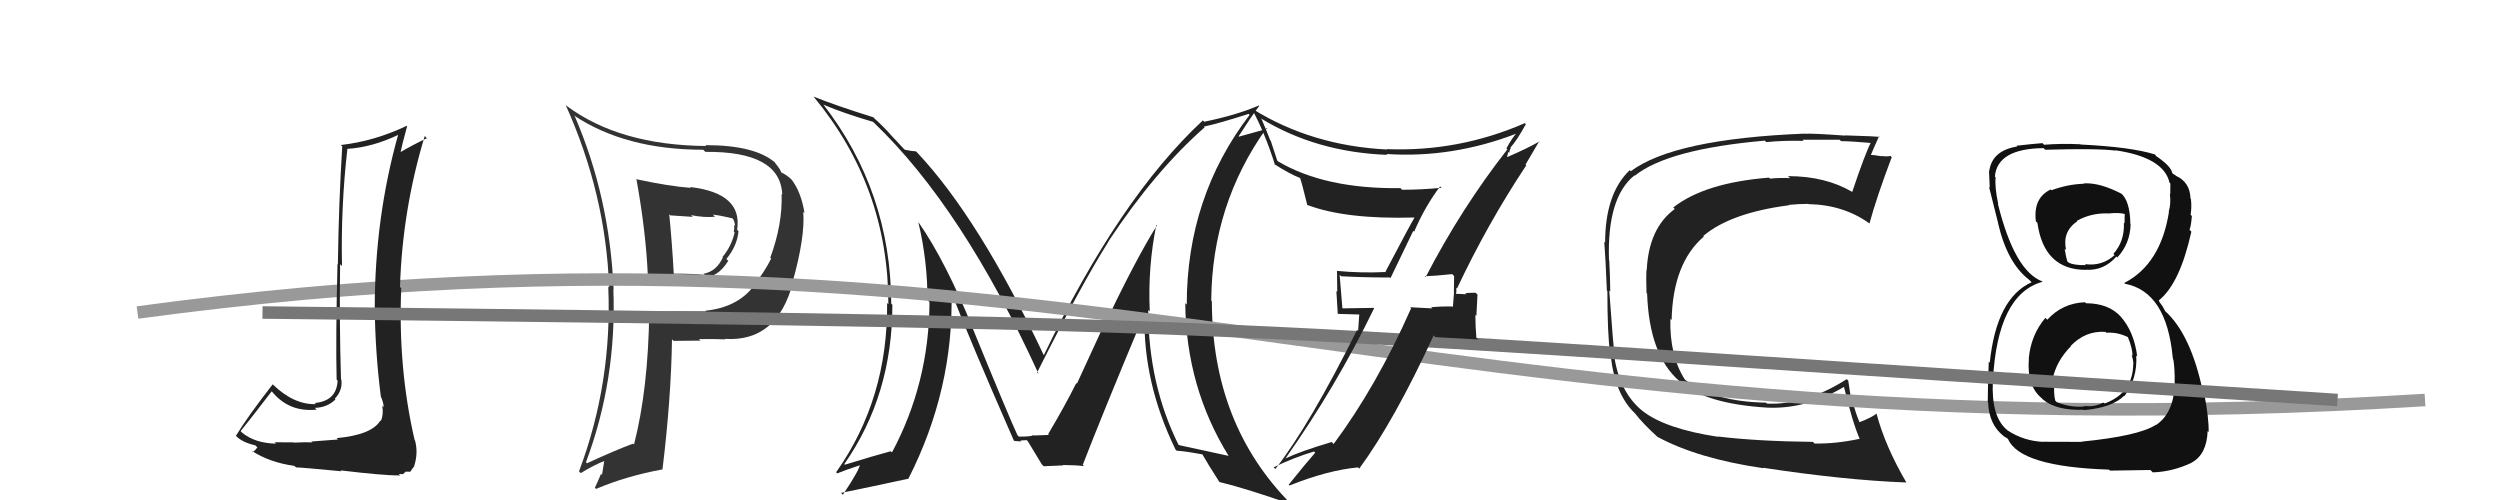
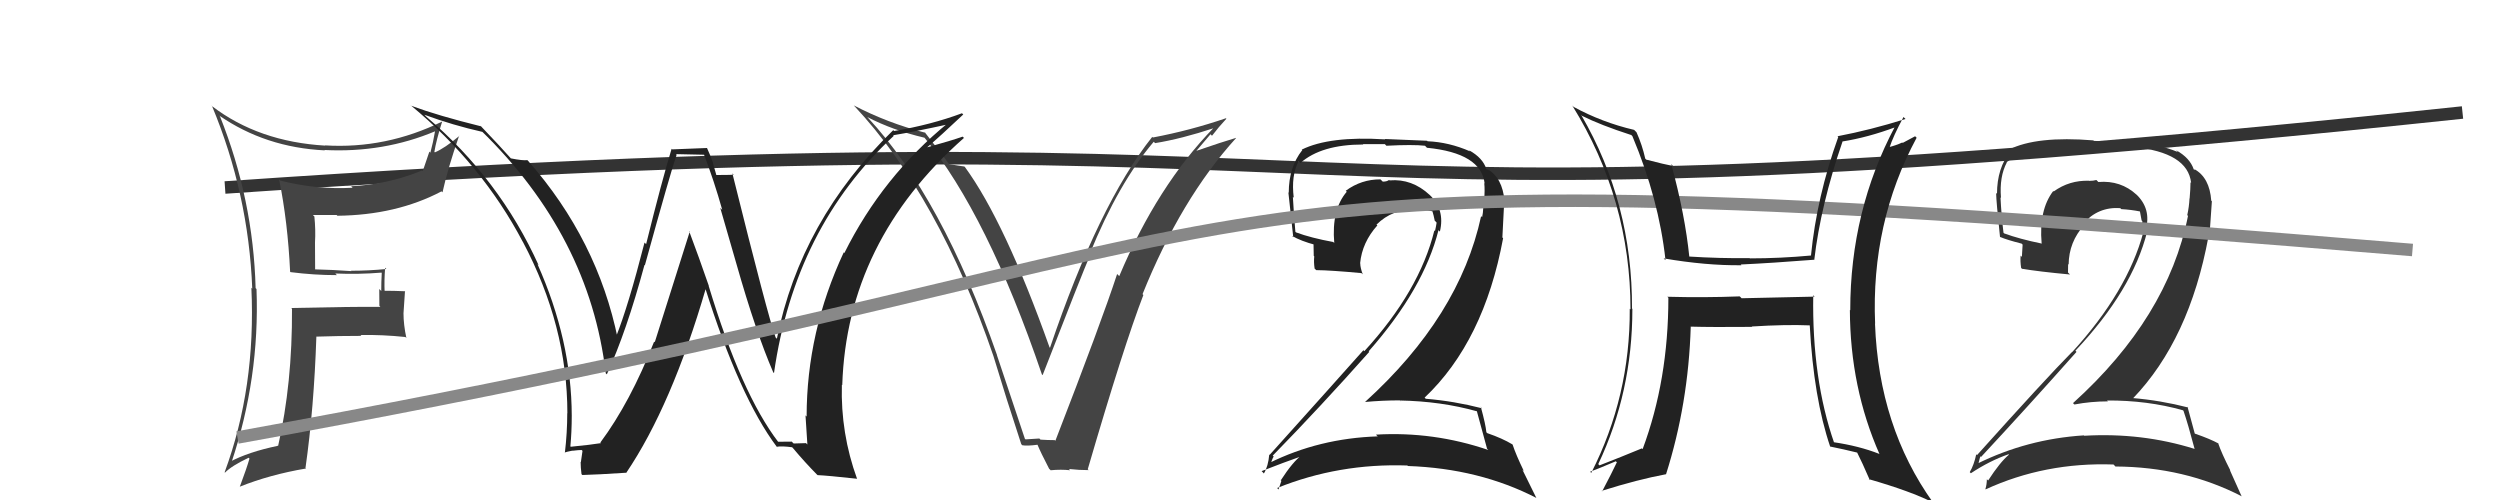
<svg xmlns="http://www.w3.org/2000/svg" width="200" height="40" viewBox="0,0,200,40">
-   <path fill="#222" d="M137.37 34.84L137.55 35.02L137.48 34.95Q133.22 34.31 131.40 32.87L131.38 32.86L131.43 32.90Q129.54 31.39 129.12 28.38L129.10 28.36L129.18 28.44Q129.08 28.00 128.74 23.24L128.72 23.22L128.82 23.32Q128.81 22.10 128.74 20.84L128.90 21.01L128.72 20.83Q128.55 15.79 130.76 14.03L130.77 14.04L130.78 14.06Q133.42 11.93 141.19 11.25L141.18 11.24L141.31 11.37Q142.65 11.23 144.29 11.27L144.19 11.17L144.20 11.18Q144.20 11.18 147.17 11.18L147.15 11.16L147.28 11.29Q148.13 11.30 149.84 11.45L149.81 11.42L149.71 11.32Q149.21 12.27 148.18 15.35L148.13 15.30L148.19 15.36Q146.04 14.09 143.04 14.09L143.10 14.15L143.20 14.25Q142.40 14.21 141.60 14.29L141.57 14.26L141.52 14.21Q136.37 14.62 133.86 16.60L133.96 16.70L133.98 16.72Q131.90 18.25 131.74 21.60L131.83 21.69L131.72 21.57Q131.68 22.19 131.72 23.44L131.81 23.53L131.77 23.50Q131.94 28.39 134.34 30.48L134.25 30.39L134.36 30.50Q136.40 32.31 141.38 32.61L141.48 32.71L141.38 32.61Q144.49 32.75 147.50 30.96L147.53 30.99L147.53 30.99Q148.19 33.78 148.79 35.15L148.71 35.06L148.75 35.11Q146.80 35.52 145.16 35.48L145.02 35.33L145.03 35.35Q140.56 35.30 137.44 34.92ZM152.51 38.60L152.49 38.58L152.51 38.60Q150.80 35.67 150.12 33.08L150.07 33.04L150.12 33.09Q149.74 33.40 148.75 33.78L148.74 33.77L148.77 33.80Q148.42 32.98 148.23 32.15L148.10 32.02L147.86 30.45L147.74 30.33Q144.49 32.41 141.37 32.29L141.43 32.35L141.28 32.21Q137.15 32.15 134.83 30.40L134.84 30.41L134.78 30.35Q133.56 28.44 133.63 25.51L133.72 25.59L133.73 25.60Q133.83 21.06 136.30 18.93L136.34 18.96L136.26 18.88Q138.44 17.03 143.12 16.42L143.21 16.51L143.10 16.39Q143.92 16.31 144.65 16.31L144.61 16.27L144.67 16.33Q147.50 16.38 149.59 17.90L149.46 17.77L149.56 17.87Q150.12 15.80 151.34 12.57L151.31 12.55L151.24 12.47Q151.04 12.54 150.49 12.48L150.41 12.41L150.51 12.50Q149.90 12.39 149.63 12.39L149.57 12.32L149.66 12.42Q149.87 11.90 150.32 10.91L150.27 10.86L150.38 10.96Q150.09 10.90 147.60 10.83L147.60 10.83L147.62 10.85Q145.01 10.66 144.36 10.70L144.37 10.71L144.35 10.69Q133.92 11.11 130.46 13.70L130.49 13.72L130.38 13.61Q128.41 15.49 128.41 19.42L128.47 19.47L128.34 19.34Q128.44 20.54 128.55 23.25L128.52 23.21L128.59 23.29Q128.59 26.71 128.82 28.42L128.90 28.51L128.86 28.47Q129.20 31.55 130.80 33.07L130.89 33.16L130.80 33.07Q131.39 33.85 132.65 35.00L132.54 34.89L132.60 34.95Q135.84 36.70 141.09 37.46L141.14 37.51L141.05 37.42Q147.52 38.41 152.51 38.60Z" />
-   <path fill="#333" d="M50.96 14.41L50.95 14.39L50.92 14.37Q51.67 18.51 51.83 22.09L51.86 22.12L51.92 22.18Q53.03 22.27 54.10 22.27L54.16 22.33L56.29 22.25L56.21 22.17Q57.38 22.27 58.26 20.87L58.18 20.79L58.11 20.72Q58.97 19.68 59.08 18.50L59.06 18.47L58.97 18.38Q59.43 15.45 55.20 14.96L55.20 14.96L55.27 15.03Q53.51 14.90 50.88 14.33ZM52.01 25.01L52.03 25.03L51.94 24.94Q51.86 31.15 50.72 35.56L50.78 35.62L50.65 35.49Q49.28 35.99 46.96 37.06L46.89 36.99L46.88 36.97Q49.34 30.41 49.07 23.14L48.97 23.04L49.09 23.16Q48.77 15.76 45.99 9.32L46.05 9.38L45.89 9.22Q50.02 11.98 56.26 11.98L56.41 12.13L56.43 12.15Q62.43 12.09 62.58 15.56L62.54 15.52L62.53 15.51Q62.61 17.95 61.62 20.62L61.71 20.70L61.69 20.69Q61.19 21.71 60.24 22.93L60.37 23.06L60.25 22.94Q58.97 24.59 56.42 24.86L56.44 24.87L56.47 24.91Q54.18 24.90 51.94 24.94ZM58.16 27.28L58.08 27.20L57.99 27.11Q62.18 27.38 63.44 22.58L63.48 22.62L63.41 22.55Q64.42 18.95 64.26 16.94L64.35 17.03L64.36 17.03Q64.09 15.36 63.33 14.37L63.39 14.42L63.37 14.41Q62.97 14.01 62.48 13.78L62.63 13.93L62.47 13.77Q62.54 13.69 61.93 12.93L61.97 12.96L62.00 13.00Q60.39 11.61 56.43 11.61L56.45 11.63L56.50 11.68Q49.55 11.62 45.32 8.46L45.37 8.51L45.25 8.39Q48.46 15.52 48.73 22.98L48.79 23.05L48.66 22.92Q48.99 30.63 46.32 37.71L46.41 37.80L46.46 37.85Q47.52 37.19 48.51 36.81L48.37 36.68L48.16 37.99L48.08 37.91Q47.86 38.45 47.59 39.02L47.68 39.11L47.69 39.11Q50.12 38.08 53.01 37.55L52.87 37.41L53.00 37.54Q53.69 31.87 53.76 27.15L53.94 27.32L53.89 27.27Q55.05 27.25 56.04 27.25L55.86 27.08L55.91 27.13Q57.23 27.11 58.03 27.15ZM57.15 17.29L57.21 17.35L57.03 17.17Q57.59 17.23 58.58 17.46L58.69 17.57L58.66 17.54Q58.78 17.78 58.82 18.08L58.77 18.03L58.72 17.98Q58.77 18.26 58.70 18.53L58.64 18.47L58.77 18.60Q58.52 19.69 57.80 20.56L57.95 20.72L57.83 20.59Q57.32 21.71 56.29 21.90L56.21 21.83L56.38 22.00Q55.55 21.89 53.92 21.89L53.94 21.92L53.90 21.88Q53.77 19.50 53.54 17.14L53.63 17.23L55.43 17.35L55.28 17.21Q56.33 17.42 57.21 17.34Z" />
-   <path fill="#222" d="M92.65 18.12L92.68 18.15L92.56 18.03Q90.81 20.81 88.15 26.45L88.12 26.42L86.15 30.70L86.10 30.65Q85.18 32.50 83.84 34.75L83.87 34.77L83.86 34.76Q84.35 34.80 82.68 34.84L82.72 34.88L82.61 34.77Q82.77 34.93 81.51 34.93L81.37 34.79L81.40 34.82Q80.73 33.39 77.80 26.23L77.68 26.11L77.83 26.26Q75.61 20.84 73.52 17.84L73.47 17.79L73.47 17.79Q74.20 20.84 74.20 24.00L74.34 24.14L74.36 24.16Q74.33 30.64 71.36 36.19L71.31 36.15L71.26 36.10Q69.94 36.45 67.58 37.18L67.71 37.30L67.54 37.13Q71.39 31.62 71.39 24.38L71.21 24.21L71.30 24.29Q71.26 15.31 65.85 8.34L65.87 8.36L65.89 8.38Q67.49 9.06 69.85 9.75L69.90 9.80L69.91 9.81Q77.00 16.59 83.09 29.92L83.01 29.84L82.97 29.80Q86.48 22.81 88.69 19.31L88.79 19.40L88.68 19.30Q92.41 13.66 96.37 10.19L96.24 10.06L96.31 10.13Q97.53 9.87 99.89 9.11L99.81 9.03L99.97 9.19Q94.94 15.77 94.94 24.37L94.84 24.27L94.82 24.25Q94.88 30.97 98.30 36.49L98.37 36.56L98.29 36.47Q96.98 36.19 94.24 35.59L94.30 35.65L94.33 35.68Q91.86 30.77 91.86 24.79L91.93 24.86L91.98 24.91Q91.82 21.33 92.51 17.98ZM93.99 35.91L94.11 36.03L94.14 36.06Q94.73 36.08 96.18 36.35L96.12 36.28L96.21 36.38Q96.59 37.06 97.54 38.54L97.62 38.63L97.56 38.56Q99.83 39.12 103.29 40.34L103.26 40.30L103.25 40.29Q96.95 33.92 96.95 24.10L96.83 23.98L96.90 24.05Q96.95 16.37 101.33 10.24L101.39 10.30L99.12 10.93L99.09 10.90Q100.09 9.34 100.74 8.47L100.82 8.55L100.70 8.44Q98.96 9.20 96.33 9.74L96.20 9.60L96.23 9.63Q89.55 15.83 83.50 28.43L83.51 28.43L83.51 28.43Q78.33 17.47 73.38 12.21L73.32 12.15L73.28 12.11Q72.96 12.10 72.39 11.98L72.29 11.89L71.15 10.67L71.23 10.75Q70.65 10.10 69.97 9.49L69.98 9.50L69.86 9.38Q66.88 8.45 65.09 7.73L65.11 7.76L65.07 7.71Q71.07 14.93 71.07 24.34L71.02 24.29L70.97 24.23Q71.04 31.92 66.89 37.78L66.96 37.85L66.98 37.87Q67.62 37.60 68.91 37.18L68.95 37.22L68.81 37.07Q68.84 37.48 67.43 39.58L67.36 39.51L67.29 39.43Q69.19 39.05 72.70 38.29L72.60 38.20L72.68 38.28Q76.31 31.13 76.12 23.37L76.14 23.38L76.09 23.34Q77.65 27.37 81.11 35.25L81.07 35.21L81.13 35.27Q81.47 35.31 81.70 35.31L81.64 35.24L82.13 35.21L82.22 35.29Q82.55 35.85 83.34 37.14L83.33 37.13L83.50 37.30Q85.07 37.23 85.07 37.23L84.96 37.12L85.04 37.20Q86.08 37.21 86.73 37.29L86.77 37.33L86.62 37.19Q88.18 33.15 91.53 25.15L91.50 25.12L91.56 25.18Q91.44 30.61 94.03 35.94Z" />
-   <path d="M11 25 C85 15,113 37,194 32" stroke="#999" fill="none" />
-   <path fill="#222" d="M26.92 35.04L27.04 35.16L24.91 35.32L24.98 35.39Q24.49 35.36 23.52 35.41L23.43 35.32L23.50 35.39Q22.47 35.38 21.97 35.38L21.99 35.40L22.08 35.49Q20.41 35.46 19.38 34.62L19.42 34.66L19.25 34.49Q20.10 33.44 21.74 31.30L21.68 31.25L21.76 31.33Q23.13 33.00 25.34 32.77L25.19 32.63L25.19 32.63Q26.19 32.60 26.84 31.95L26.90 32.01L26.78 31.90Q27.42 31.24 27.31 30.37L27.38 30.44L27.28 30.34Q27.14 25.70 27.21 21.13L27.22 21.14L27.36 21.28Q27.26 16.54 27.79 11.93L27.77 11.91L27.77 11.91Q29.78 11.79 31.92 10.76L31.95 10.80L31.87 10.71Q29.98 17.43 29.98 24.67L30.04 24.73L29.98 24.67Q30.02 28.24 30.47 31.74L30.56 31.83L30.48 31.75Q30.69 32.23 30.69 32.57L30.58 32.46L30.58 32.46Q30.70 33.15 30.47 33.68L30.29 33.50L30.43 33.64Q29.75 34.79 26.93 35.05ZM31.95 37.97L31.90 37.92L32.24 37.93L32.46 37.73L32.86 37.74L32.83 37.72Q33.08 37.39 33.15 37.28L33.17 37.30L33.14 37.26Q33.47 36.22 33.20 35.23L33.09 35.12L33.17 35.20Q31.83 29.41 32.10 23.05L32.07 23.03L32.00 22.95Q32.19 16.78 33.98 10.88L34.06 10.97L34.15 11.06Q33.11 11.54 31.86 12.27L32.04 12.44L32.00 12.41Q32.15 11.61 32.57 10.09L32.55 10.07L32.55 10.06Q29.94 11.30 27.27 11.60L27.40 11.73L27.38 11.70Q27.10 16.19 27.03 21.14L26.98 21.09L27.00 21.12Q26.85 26.94 26.93 30.37L26.93 30.37L27.01 30.45Q26.93 32.08 25.18 32.24L25.34 32.39L25.28 32.33Q23.51 32.39 21.83 30.76L21.76 30.68L21.82 30.74Q19.82 33.31 18.87 34.87L18.77 34.77L18.88 34.88Q19.40 35.40 20.43 35.63L20.59 35.79L20.59 35.79Q20.50 35.94 20.24 36.16L20.27 36.20L20.13 36.06Q21.57 37.00 23.55 37.27L23.51 37.23L23.68 37.39Q24.02 37.39 27.31 37.70L27.31 37.70L27.24 37.63Q30.64 38.04 32.01 38.04Z" />
-   <path fill="#111" d="M166.72 24.11L166.79 24.17L166.79 24.18Q165.00 24.25 163.78 25.58L163.62 25.42L163.63 25.43Q162.46 26.81 162.30 28.71L162.43 28.84L162.31 28.71Q162.13 30.86 163.34 31.86L163.45 31.97L163.47 31.99Q164.54 32.85 166.67 32.78L166.65 32.75L166.71 32.81Q168.98 32.61 169.93 31.66L170.04 31.76L169.96 31.68Q171.01 30.27 170.90 28.44L170.96 28.49L170.98 28.52Q170.72 26.50 169.63 25.30L169.79 25.47L169.70 25.37Q168.71 24.26 166.88 24.26ZM166.86 14.84L166.77 14.75L166.72 14.70Q165.45 14.73 164.12 15.22L164.06 15.16L164.05 15.16Q162.64 15.84 162.87 17.71L162.90 17.74L162.99 17.82Q163.52 21.59 166.87 21.59L166.78 21.50L166.86 21.58Q168.32 21.67 169.31 20.52L169.36 20.58L169.38 20.60Q170.41 19.50 170.45 17.94L170.35 17.84L170.43 17.92Q170.40 16.06 169.67 15.45L169.74 15.51L169.74 15.51Q167.98 14.59 166.69 14.67ZM166.44 35.24L166.55 35.35L163.49 35.34L163.50 35.35Q161.93 35.30 160.60 34.43L160.63 34.46L160.57 34.40Q159.28 33.34 159.43 30.48L159.44 30.49L159.43 30.48Q159.79 23.53 163.41 22.54L163.35 22.49L163.38 22.51Q161.16 21.67 159.83 16.30L159.78 16.25L159.86 16.33Q159.57 14.98 159.65 14.18L159.65 14.18L159.59 14.12Q159.79 11.89 163.48 11.85L163.60 11.96L163.62 11.98Q167.80 11.86 169.24 12.05L169.24 12.04L169.22 12.02Q173.10 12.59 173.56 14.61L173.61 14.66L173.63 14.69Q173.62 15.17 173.62 15.55L173.64 15.57L173.59 15.52Q173.69 16.31 173.50 16.92L173.38 16.80L173.52 16.93Q172.87 21.12 169.94 22.64L169.93 22.63L170.00 22.70Q173.33 23.33 173.82 28.62L173.93 28.73L173.82 28.62Q173.94 28.89 173.98 30.19L174.00 30.20L173.97 30.18Q174.07 32.94 172.47 34.01L172.35 33.88L172.46 33.99Q171.09 34.88 166.53 35.33ZM168.76 37.61L168.81 37.65L172.03 37.60L172.22 37.79Q173.81 37.74 175.33 37.02L175.30 36.99L175.33 37.01Q176.54 36.36 176.61 34.49L176.64 34.52L176.69 34.57Q176.72 33.46 176.34 31.51L176.15 31.33L176.25 31.42Q175.28 26.72 173.18 24.86L173.22 24.90L173.00 24.49L172.77 24.18L172.69 23.99L172.72 24.02Q174.39 22.68 175.31 18.53L175.27 18.49L175.16 18.38Q175.28 18.12 175.35 17.28L175.26 17.19L175.25 17.18Q175.35 16.52 175.27 15.91L175.40 16.03L175.24 15.88Q175.20 14.54 174.02 14.04L174.09 14.12L174.04 14.02L173.86 13.92L173.78 13.84Q173.68 13.29 172.50 12.49L172.49 12.48L172.35 12.30L172.41 12.36Q170.51 11.76 166.44 11.56L166.29 11.41L166.41 11.54Q164.89 11.47 163.52 11.58L163.53 11.59L163.40 11.45Q162.61 11.51 161.31 11.66L161.30 11.64L161.38 11.72Q159.37 12.04 159.14 13.68L159.28 13.81L159.12 13.65Q159.15 14.21 159.18 15.01L159.09 14.91L159.12 14.94Q159.28 15.53 159.86 17.89L159.96 18.00L159.85 17.88Q160.59 21.06 162.34 22.39L162.43 22.48L162.43 22.48L162.53 22.58Q159.72 23.84 159.18 29.02L159.10 28.94L159.10 28.93Q159.02 31.25 159.02 32.16L159.07 32.22L159.05 32.20Q159.12 33.98 160.30 34.89L160.30 34.90L160.33 34.92Q160.38 34.93 160.65 35.12L160.61 35.08L160.64 35.12Q161.60 37.34 168.72 37.57ZM168.37 26.48L168.41 26.52L168.51 26.62Q169.43 26.55 170.31 27.01L170.23 26.93L170.21 26.91Q170.63 27.94 170.59 28.47L170.50 28.38L170.53 28.41Q170.67 28.81 170.67 29.12L170.70 29.15L170.66 29.11Q170.64 31.45 168.35 32.29L168.27 32.20L168.27 32.20Q167.55 32.59 166.75 32.47L166.81 32.53L166.79 32.51Q165.69 32.63 164.55 32.18L164.51 32.14L164.42 32.05Q164.28 31.52 164.35 30.53L164.25 30.43L164.20 30.38Q164.48 28.91 165.68 27.69L165.59 27.60L165.66 27.67Q166.84 26.44 168.44 26.55ZM168.76 17.16L168.62 17.03L168.68 17.08Q169.49 16.98 170.02 17.13L169.98 17.08L169.96 17.87L169.91 17.81Q169.98 19.30 169.07 20.31L169.16 20.40L169.17 20.41Q168.16 21.32 166.79 21.13L166.72 21.06L166.87 21.21Q165.90 21.23 165.48 21.00L165.47 20.99L165.38 20.90Q165.28 20.57 165.17 19.89L165.29 20.01L165.29 20.01Q164.96 18.54 166.18 17.70L166.21 17.74L166.15 17.67Q167.26 17.03 168.67 17.07Z" />
-   <path d="M21 25 C110 26,92 26,187 32" stroke="#777" fill="none" />
-   <path fill="#222" d="M114.08 22.19L113.97 22.09L113.99 22.10Q114.77 22.08 116.17 21.93L116.19 21.94L116.33 22.09Q116.31 22.75 116.31 23.40L116.32 23.41L116.23 24.57L116.18 24.52Q115.32 24.50 114.49 24.58L114.59 24.68L114.58 24.67Q113.65 24.62 112.82 24.58L112.80 24.57L112.89 24.66Q110.12 30.91 106.69 35.52L106.65 35.47L106.53 35.36Q104.10 36.08 102.80 36.69L102.74 36.62L102.82 36.70Q106.88 30.95 109.93 24.66L109.90 24.63L107.30 24.67L107.40 24.77Q107.28 23.31 107.17 21.98L107.20 22.01L107.28 22.10Q109.14 22.20 111.19 22.20L111.24 22.25L113.06 18.47L113.13 18.54Q114.00 16.51 115.21 14.91L115.32 15.02L115.32 15.02Q113.76 15.18 112.16 15.18L112.02 15.03L112.04 15.05Q106.02 15.13 102.26 12.92L102.18 12.85L101.66 11.26L101.61 11.20Q101.31 10.41 100.93 9.54L100.88 9.48L100.87 9.47Q105.27 12.17 110.98 12.39L110.95 12.36L110.91 12.32Q116.17 12.67 121.31 10.69L121.19 10.57L121.30 10.68Q121.00 10.99 120.51 11.87L120.53 11.89L120.59 11.95Q116.91 16.65 114.05 22.17ZM122.16 13.29L122.04 13.17L123.15 11.28L123.18 11.30Q122.26 11.84 120.59 12.56L120.56 12.54L120.67 12.15L120.75 12.22Q120.76 11.97 120.87 11.85L120.94 11.92L120.83 11.81Q121.34 11.26 122.07 9.93L122.04 9.90L121.99 9.85Q116.69 12.16 110.94 11.93L110.90 11.90L110.97 11.96Q104.92 11.66 100.16 8.69L100.09 8.63L100.10 8.63Q101.16 10.53 102.00 13.19L102.04 13.23L101.93 13.12Q103.18 13.92 103.98 14.23L103.99 14.23L104.01 14.25Q104.13 14.56 104.59 16.43L104.45 16.29L104.54 16.38Q107.62 17.56 113.14 17.40L113.13 17.40L113.15 17.42Q112.82 17.97 110.84 21.73L110.94 21.83L110.86 21.76Q108.91 21.86 106.93 21.67L106.87 21.61L106.96 21.70Q106.98 22.47 106.98 23.35L106.91 23.28L107.02 25.11L108.74 25.16L108.65 26.47L108.57 26.39Q104.81 33.94 102.03 37.52L101.88 37.37L101.90 37.38Q103.49 36.61 105.12 36.12L105.27 36.27L105.22 36.21Q104.47 37.06 103.10 38.77L103.11 38.79L103.16 38.84Q106.21 37.62 108.65 37.39L108.64 37.39L108.74 37.49Q111.57 33.62 114.69 26.84L114.82 26.97L118.25 27.16L118.11 27.02Q118.03 26.11 118.03 25.19L118.11 25.27L118.20 23.57L118.05 23.42Q117.77 23.41 117.22 23.45L117.24 23.47L117.31 23.54Q116.68 23.50 116.41 23.50L116.58 23.66L116.46 23.54Q116.48 23.45 116.52 23.30L116.51 23.29L116.50 23.02L116.56 23.08Q119.01 17.88 122.10 13.23Z" />
+   <path d="M18 15 C119 8,93 20,197 9" stroke="#333" fill="none" />
+   <path fill="#444" d="M23.39 21.92L23.40 21.93L23.24 21.77Q25.12 22.01 26.95 22.01L26.91 21.97L26.82 21.88Q28.69 21.96 30.51 21.81L30.54 21.83L30.54 21.84Q30.50 22.56 30.50 23.28L30.34 23.12L30.35 24.46L30.43 24.55Q28.06 24.53 23.30 24.64L23.35 24.69L23.36 24.70Q23.39 30.68 22.25 35.67L22.07 35.48L22.25 35.66Q19.85 36.16 18.37 36.96L18.39 36.98L18.49 37.08Q20.79 30.24 20.52 23.12L20.58 23.18L20.45 23.05Q20.26 15.97 17.60 9.31L17.55 9.26L17.53 9.24Q21.23 11.80 25.99 12.03L26.01 12.05L25.96 12.00Q30.69 12.24 34.84 10.49L34.77 10.42L34.81 10.46Q34.65 11.41 34.43 12.21L34.35 12.13L33.82 13.69L33.76 13.64Q31.07 14.75 28.10 14.90L28.09 14.90L28.21 15.02Q25.29 15.18 22.44 14.45L22.41 14.43L22.33 14.35Q23.02 17.74 23.21 21.74ZM35.58 9.89L35.55 9.86L35.40 9.71Q30.88 11.93 26.00 11.63L26.09 11.72L26.03 11.65Q20.69 11.34 16.96 8.49L16.88 8.41L16.96 8.48Q19.88 15.48 20.18 23.09L20.09 23.00L20.11 23.02Q20.48 31.00 17.97 37.78L17.98 37.79L18.00 37.81Q18.52 37.27 19.89 36.62L20.01 36.74L19.96 36.68Q19.75 37.42 19.18 38.95L19.14 38.91L19.17 38.94Q21.59 37.97 24.48 37.48L24.39 37.38L24.44 37.43Q25.12 32.63 25.31 26.92L25.26 26.87L25.31 26.93Q27.09 26.87 28.91 26.87L28.85 26.81L28.84 26.80Q30.60 26.77 32.42 26.96L32.39 26.92L32.51 27.04Q32.28 25.97 32.28 25.06L32.28 25.06L32.40 23.28L32.42 23.30Q31.51 23.26 30.67 23.26L30.67 23.26L30.77 23.36Q30.73 22.45 30.81 21.42L30.93 21.54L30.91 21.52Q29.49 21.66 28.08 21.66L28.03 21.61L28.11 21.69Q26.59 21.58 25.22 21.55L25.21 21.53L25.20 19.39L25.20 19.39Q25.26 18.39 25.15 17.32L25.00 17.17L25.03 17.20Q25.94 17.20 26.93 17.20L26.99 17.26L26.99 17.26Q31.71 17.21 35.32 15.31L35.42 15.40L35.40 15.39Q35.82 13.48 36.73 10.86L36.79 10.92L36.75 10.87Q35.59 11.85 34.79 12.19L34.73 12.13L34.75 12.15Q34.89 11.26 35.38 9.70Z" />
+   <path fill="#222" d="M118.21 32.97L118.11 32.87L118.15 32.90Q118.42 33.87 118.96 35.88L118.96 35.89L119.07 36.00Q114.68 34.50 110.08 34.77L110.15 34.85L110.22 34.91Q105.54 35.06 101.54 37.04L101.53 37.04L101.63 37.14Q101.87 36.47 101.91 36.54L101.92 36.55L101.82 36.45Q105.62 32.56 109.54 28.15L109.44 28.04L109.50 28.10Q113.90 23.10 115.08 18.41L115.12 18.46L115.19 18.53Q115.62 16.75 114.35 15.57L114.24 15.46L114.38 15.60Q112.96 14.28 111.18 14.43L111.26 14.52L111.13 14.39Q110.97 14.53 110.62 14.53L110.55 14.46L110.44 14.35Q108.91 14.34 107.66 15.26L107.73 15.33L107.74 15.34Q106.51 16.77 106.74 19.44L106.62 19.32L106.66 19.36Q104.90 19.04 103.68 18.59L103.68 18.59L103.63 18.54Q103.51 17.20 103.43 15.75L103.51 15.83L103.50 15.82Q103.28 14.04 103.89 12.90L104.01 13.02L104.03 13.04Q105.71 11.56 109.06 11.56L109.03 11.53L110.79 11.53L110.91 11.66Q113.05 11.55 114.00 11.66L114.12 11.78L114.15 11.82Q118.50 12.25 118.77 14.68L118.71 14.62L118.74 14.65Q118.80 15.21 118.73 16.01L118.76 16.05L118.62 15.90Q118.72 16.69 118.57 17.37L118.42 17.23L118.49 17.29Q116.76 25.31 109.19 32.17L109.24 32.22L109.18 32.16Q110.61 32.03 111.99 32.03L112.13 32.18L111.99 32.04Q115.28 32.10 118.14 32.90ZM117.50 12.00L117.67 12.18L117.61 12.11Q115.92 11.37 114.20 11.30L114.17 11.26L110.79 11.12L110.82 11.15Q106.35 10.87 104.14 11.97L104.09 11.92L104.18 12.01Q103.10 13.37 103.10 15.42L103.11 15.43L103.07 15.39Q103.16 16.16 103.46 18.98L103.46 18.98L103.36 18.87Q104.08 19.29 105.26 19.60L105.08 19.42L105.10 20.47L105.14 20.51Q105.09 20.95 105.17 21.49L105.26 21.57L105.29 21.61Q106.45 21.62 108.92 21.85L108.91 21.84L109.02 21.95Q108.82 21.41 108.82 21.07L108.82 21.07L108.81 21.06Q108.97 19.39 110.19 18.03L110.15 18.00L110.12 17.97Q111.41 16.69 113.20 16.80L113.07 16.67L113.15 16.75Q113.88 16.76 114.64 16.91L114.70 16.97L114.58 16.85Q114.70 17.24 114.78 17.66L114.83 17.70L114.93 17.81Q114.88 18.14 114.80 18.48L114.84 18.52L114.75 18.43Q113.57 23.26 109.15 28.09L109.03 27.98L109.07 28.02Q107.01 30.34 101.57 36.39L101.48 36.30L101.54 36.36Q101.46 37.30 101.11 37.88L101.06 37.82L100.93 37.69Q102.71 36.99 104.23 36.46L104.17 36.40L104.16 36.39Q103.42 36.94 102.46 38.43L102.37 38.33L102.51 38.47Q102.40 38.82 102.28 39.16L102.18 39.05L102.17 39.04Q107.11 37.05 112.59 37.24L112.69 37.34L112.63 37.28Q118.35 37.48 122.92 39.84L122.91 39.84L121.79 37.57L121.91 37.69Q121.27 36.37 121.01 35.57L120.87 35.44L120.99 35.55Q120.20 35.07 118.98 34.65L119.08 34.75L118.91 34.58Q118.85 33.95 118.47 32.57L118.37 32.48L118.55 32.66Q116.34 32.09 114.06 31.90L113.94 31.78L113.97 31.81Q118.72 27.31 120.25 19.05L120.19 19.00L120.34 16.07L120.36 16.08Q120.20 14.21 118.98 13.52L119.12 13.67L118.96 13.54L119.05 13.63Q118.99 13.54 118.92 13.54L118.99 13.61L118.91 13.53Q118.63 12.63 117.52 12.02Z" />
+   <path fill="#444" d="M82.08 35.19L81.99 35.10L79.75 28.40L79.77 28.43Q75.36 15.80 69.42 9.40L69.39 9.37L69.38 9.36Q71.38 10.41 73.97 11.02L74.04 11.09L73.94 10.99Q79.01 17.20 83.35 29.95L83.51 30.11L83.41 30.01Q86.53 21.98 87.22 20.38L87.12 20.28L87.17 20.33Q89.48 14.65 92.30 11.34L92.30 11.34L92.41 11.45Q94.51 11.11 97.14 10.24L97.05 10.15L97.11 10.21Q92.58 14.86 89.54 22.09L89.44 21.99L89.37 21.92Q88.12 25.74 84.43 35.26L84.39 35.22L84.38 35.21Q83.81 35.21 83.24 35.17L83.18 35.11L83.15 35.08Q82.61 35.11 82.04 35.15ZM87.05 37.57L87.01 37.53L87.02 37.54Q89.91 27.64 91.47 23.60L91.40 23.53L91.40 23.54Q94.47 15.91 98.89 11.04L98.83 10.98L98.88 11.03Q97.79 11.35 95.70 12.07L95.70 12.08L96.84 10.74L96.96 10.86Q97.50 10.15 98.11 9.50L98.06 9.44L98.07 9.46Q95.24 10.43 92.23 11.00L92.17 10.94L92.18 10.95Q87.88 16.36 84.00 27.82L84.00 27.82L83.96 27.78Q80.39 17.75 77.20 13.37L77.18 13.35L77.15 13.32Q76.80 13.28 75.93 13.13L75.83 13.03L75.93 13.13Q75.55 12.59 73.95 10.54L74.03 10.62L74.03 10.62Q71.00 9.84 68.30 8.43L68.39 8.52L68.33 8.46Q75.09 15.68 79.47 28.47L79.30 28.30L79.47 28.47Q80.52 31.95 81.70 35.53L81.80 35.64L81.78 35.62Q82.16 35.69 83.00 35.58L82.99 35.57L83.00 35.58Q83.24 36.17 83.93 37.50L84.10 37.66L84.05 37.62Q84.89 37.54 85.61 37.62L85.57 37.58L85.52 37.52Q86.33 37.61 87.09 37.61Z" />
+   <path fill="#333" d="M174.77 32.95L174.70 32.89L174.68 32.87Q175.04 33.91 175.57 35.92L175.56 35.91L175.56 35.91Q171.35 34.59 166.74 34.86L166.72 34.84L166.71 34.83Q162.17 35.12 158.17 37.10L158.10 37.03L158.25 37.18Q158.42 36.44 158.46 36.51L158.40 36.46L158.49 36.55Q162.20 32.56 166.12 28.15L166.12 28.15L166.03 28.06Q170.59 23.22 171.77 18.54L171.59 18.36L171.65 18.41Q172.14 16.70 170.87 15.52L170.85 15.50L170.93 15.58Q169.66 14.41 167.87 14.56L167.89 14.58L167.71 14.40Q167.47 14.47 167.13 14.47L167.01 14.34L167.12 14.46Q165.55 14.41 164.29 15.32L164.33 15.36L164.26 15.28Q163.10 16.80 163.33 19.46L163.17 19.30L163.36 19.49Q161.55 19.12 160.33 18.67L160.34 18.68L160.28 18.62Q160.11 17.23 160.04 15.78L159.91 15.66L160.08 15.83Q159.94 14.13 160.55 12.99L160.45 12.89L160.53 12.97Q162.38 11.66 165.73 11.66L165.67 11.60L167.39 11.56L167.50 11.68Q169.74 11.67 170.69 11.78L170.57 11.66L170.66 11.76Q175.02 12.19 175.29 14.63L175.23 14.57L175.24 14.58Q175.24 15.08 175.17 15.88L175.28 15.99L175.16 15.87Q175.13 16.53 174.98 17.21L175.12 17.35L175.04 17.27Q173.42 25.40 165.84 32.25L165.86 32.27L165.95 32.36Q167.27 32.11 168.64 32.11L168.62 32.10L168.56 32.04Q171.78 32.02 174.63 32.82ZM174.13 12.06L174.14 12.07L174.23 12.16Q172.61 11.50 170.90 11.42L170.92 11.44L167.51 11.27L167.47 11.23Q162.92 10.86 160.71 11.97L160.68 11.93L160.84 12.09Q159.76 13.45 159.76 15.50L159.66 15.41L159.69 15.44Q159.70 16.13 160.00 18.95L160.06 19.00L160.02 18.96Q160.55 19.19 161.73 19.49L161.81 19.57L161.75 20.55L161.65 20.45Q161.61 20.90 161.69 21.43L161.85 21.60L161.75 21.50Q163.12 21.73 165.60 21.96L165.53 21.89L165.44 21.80Q165.45 21.47 165.45 21.12L165.44 21.11L165.49 21.17Q165.51 19.36 166.73 18.01L166.68 17.95L166.64 17.91Q167.83 16.53 169.62 16.65L169.63 16.66L169.70 16.73Q170.46 16.77 171.22 16.92L171.23 16.93L171.19 16.89Q171.25 17.22 171.33 17.64L171.32 17.63L171.39 17.69Q171.36 18.04 171.28 18.39L171.37 18.47L171.47 18.57Q170.20 23.32 165.78 28.16L165.70 28.08L165.77 28.15Q163.60 30.35 158.16 36.41L158.15 36.40L158.10 36.34Q157.92 37.20 157.58 37.77L157.50 37.69L157.67 37.86Q159.16 36.87 160.68 36.34L160.77 36.43L160.72 36.37Q160.01 36.96 159.05 38.44L159.01 38.40L158.95 38.34Q158.94 38.79 158.83 39.13L158.74 39.04L158.85 39.15Q163.59 36.97 169.08 37.16L169.20 37.28L169.23 37.32Q174.78 37.35 179.35 39.71L179.31 39.66L178.39 37.61L178.43 37.64Q177.72 36.25 177.45 35.45L177.40 35.40L177.50 35.49Q176.81 35.11 175.59 34.69L175.61 34.71L175.58 34.68Q175.38 33.91 175.00 32.54L175.01 32.55L175.06 32.60Q172.85 32.03 170.57 31.84L170.56 31.83L170.62 31.89Q175.16 27.17 176.68 18.91L176.75 18.98L176.95 16.10L176.90 16.05Q176.77 14.21 175.55 13.53L175.59 13.56L175.51 13.52L175.61 13.61Q175.62 13.59 175.54 13.59L175.51 13.56L175.50 13.55Q175.19 12.63 174.09 12.02Z" />
+   <path fill="#222" d="M62.32 35.42L62.38 35.47L62.27 35.37Q59.31 31.50 56.69 22.86L56.73 22.90L56.71 22.88Q55.93 20.62 55.13 18.49L55.18 18.53L52.38 27.38L52.33 27.33Q50.43 32.17 48.03 35.40L48.05 35.43L48.08 35.45Q47.30 35.58 45.66 35.74L45.69 35.76L45.63 35.71Q45.74 34.52 45.74 33.27L45.75 33.27L45.74 33.26Q45.73 27.24 42.99 21.11L43.01 21.14L43.09 21.22Q39.97 14.32 34.10 9.33L34.01 9.24L33.95 9.18Q36.23 10.02 38.59 10.55L38.45 10.40L38.47 10.43Q47.17 18.90 48.46 29.86L48.55 29.95L48.55 29.94Q50.11 26.56 51.56 21.19L51.64 21.28L51.59 21.22Q53.64 13.79 54.13 12.38L54.08 12.33L56.37 12.38L56.30 12.31Q57.13 14.47 57.78 16.79L57.62 16.63L58.92 21.13L58.92 21.13Q60.46 26.55 61.86 29.79L61.87 29.80L61.92 29.84Q63.58 18.21 71.50 10.87L71.41 10.78L71.45 10.82Q73.05 10.56 76.02 9.91L75.86 9.75L75.90 9.79Q70.60 14.11 67.55 20.24L67.63 20.32L67.50 20.19Q64.53 26.55 64.53 33.33L64.55 33.35L64.44 33.23Q64.52 34.42 64.59 35.56L64.48 35.45L63.49 35.48L63.34 35.33Q62.82 35.34 62.24 35.34ZM68.55 38.30L68.60 38.35L68.57 38.32Q67.24 34.66 67.35 30.78L67.40 30.83L67.38 30.81Q67.75 19.30 77.11 11.04L77.14 11.06L77.01 10.93Q76.14 11.24 74.20 11.78L74.13 11.71L74.19 11.77Q75.16 10.95 77.06 9.16L77.03 9.13L76.96 9.06Q74.46 9.99 71.53 10.48L71.51 10.46L71.46 10.41Q64.05 17.62 62.15 27.10L61.97 26.92L62.05 27.00Q61.44 25.33 58.59 13.87L58.70 13.98L58.70 13.98Q58.22 14.00 57.27 14.00L57.32 14.05L57.02 12.99L57.04 13.01Q56.79 12.34 56.56 11.84L56.56 11.84L53.78 11.95L53.73 11.90Q52.96 14.41 51.69 19.53L51.58 19.42L51.56 19.41Q50.26 24.50 49.27 26.97L49.25 26.95L49.43 27.14Q47.81 19.19 42.25 12.87L42.26 12.88L42.19 12.81Q41.82 12.86 40.87 12.67L40.69 12.49L40.87 12.67Q39.99 11.68 38.42 10.04L38.49 10.10L38.50 10.11Q35.06 9.26 32.89 8.46L32.90 8.48L32.84 8.41Q38.55 13.13 41.82 19.34L41.97 19.49L41.83 19.35Q45.39 26.06 45.39 33.07L45.25 32.93L45.38 33.06Q45.38 34.62 45.19 36.22L45.19 36.22L45.17 36.20Q45.34 36.14 45.80 36.05L45.80 36.05L45.81 36.06Q46.30 36.00 46.53 36.00L46.60 36.07L46.47 36.97L46.45 36.94Q46.45 37.40 46.52 37.93L46.65 38.06L46.59 38.00Q47.78 37.97 50.07 37.82L50.09 37.84L50.09 37.84Q53.73 32.46 56.47 23.06L56.30 22.89L56.40 22.99Q59.17 31.78 62.14 35.74L62.22 35.81L62.15 35.74Q62.53 35.67 63.37 35.78L63.48 35.89L63.43 35.84Q64.38 36.98 65.44 38.05L65.31 37.92L65.41 38.01Q66.16 38.04 68.56 38.30Z" />
+   <path d="M19 35 C113 18,85 11,193 20" stroke="#888" fill="none" />
+   <path fill="#222" d="M145.08 23.64L145.17 23.73L139.33 23.86L139.18 23.71Q136.32 23.82 133.39 23.74L133.45 23.80L133.47 23.82Q133.47 30.41 131.41 35.93L131.34 35.86L131.35 35.87Q129.71 36.55 127.96 37.23L127.81 37.08L127.86 37.13Q130.59 31.37 130.59 24.71L130.58 24.70L130.56 24.69Q130.60 16.24 126.49 9.19L126.60 9.30L126.55 9.26Q128.02 10.00 130.49 10.80L130.45 10.75L130.59 10.89Q132.71 15.94 133.24 20.81L133.19 20.77L133.09 20.67Q136.46 21.25 139.31 21.22L139.32 21.23L139.26 21.16Q141.81 21.04 145.12 20.78L145.31 20.96L145.14 20.80Q145.65 16.43 147.40 11.33L147.38 11.31L147.38 11.32Q149.42 11.00 151.67 10.16L151.65 10.14L151.61 10.10Q148.02 16.86 148.02 24.82L147.99 24.80L147.99 24.79Q148.01 31.02 150.37 36.35L150.41 36.39L150.34 36.31Q148.71 35.67 146.65 35.37L146.78 35.50L146.74 35.45Q144.95 30.31 145.06 23.61ZM146.37 35.70L146.47 35.80L146.40 35.72Q147.49 35.94 148.59 36.21L148.61 36.22L148.56 36.18Q148.95 36.94 149.59 38.42L149.60 38.43L149.50 38.33Q152.87 39.30 154.66 40.21L154.68 40.24L154.64 40.20Q150.31 34.15 150.00 25.89L149.86 25.74L150.01 25.90Q149.67 17.83 153.33 11.02L153.21 10.90L152.22 11.43L152.18 11.40Q151.69 11.63 151.08 11.78L151.08 11.78L151.15 11.84Q151.44 10.92 152.28 9.36L152.39 9.47L152.44 9.52Q149.63 10.40 147.00 10.90L147.14 11.04L147.06 10.96Q145.34 15.75 144.88 20.43L144.91 20.46L144.89 20.44Q142.43 20.67 139.99 20.67L139.96 20.64L139.97 20.65Q137.59 20.68 135.08 20.52L135.14 20.59L135.15 20.59Q134.81 17.20 133.70 13.13L133.87 13.30L133.85 13.28Q133.15 13.15 131.70 12.77L131.72 12.79L131.62 12.69Q131.38 11.61 130.92 10.58L130.81 10.47L130.73 10.39Q128.16 9.79 125.87 8.54L125.88 8.54L125.78 8.44Q130.44 15.96 130.44 24.76L130.35 24.67L130.38 24.70Q130.42 31.70 127.30 37.83L127.30 37.83L127.21 37.74Q127.93 37.47 129.27 36.90L129.29 36.93L129.35 36.98Q128.97 37.79 128.17 39.31L128.21 39.35L128.13 39.27Q131.02 38.36 133.27 37.94L133.15 37.82L133.28 37.95Q135.07 32.31 135.26 26.14L135.29 26.18L135.24 26.13Q136.97 26.18 140.17 26.15L140.00 25.98L140.14 26.12Q142.87 25.95 144.77 26.03L144.77 26.02L144.78 26.03Q145.09 31.83 146.42 35.75Z" />
</svg>
